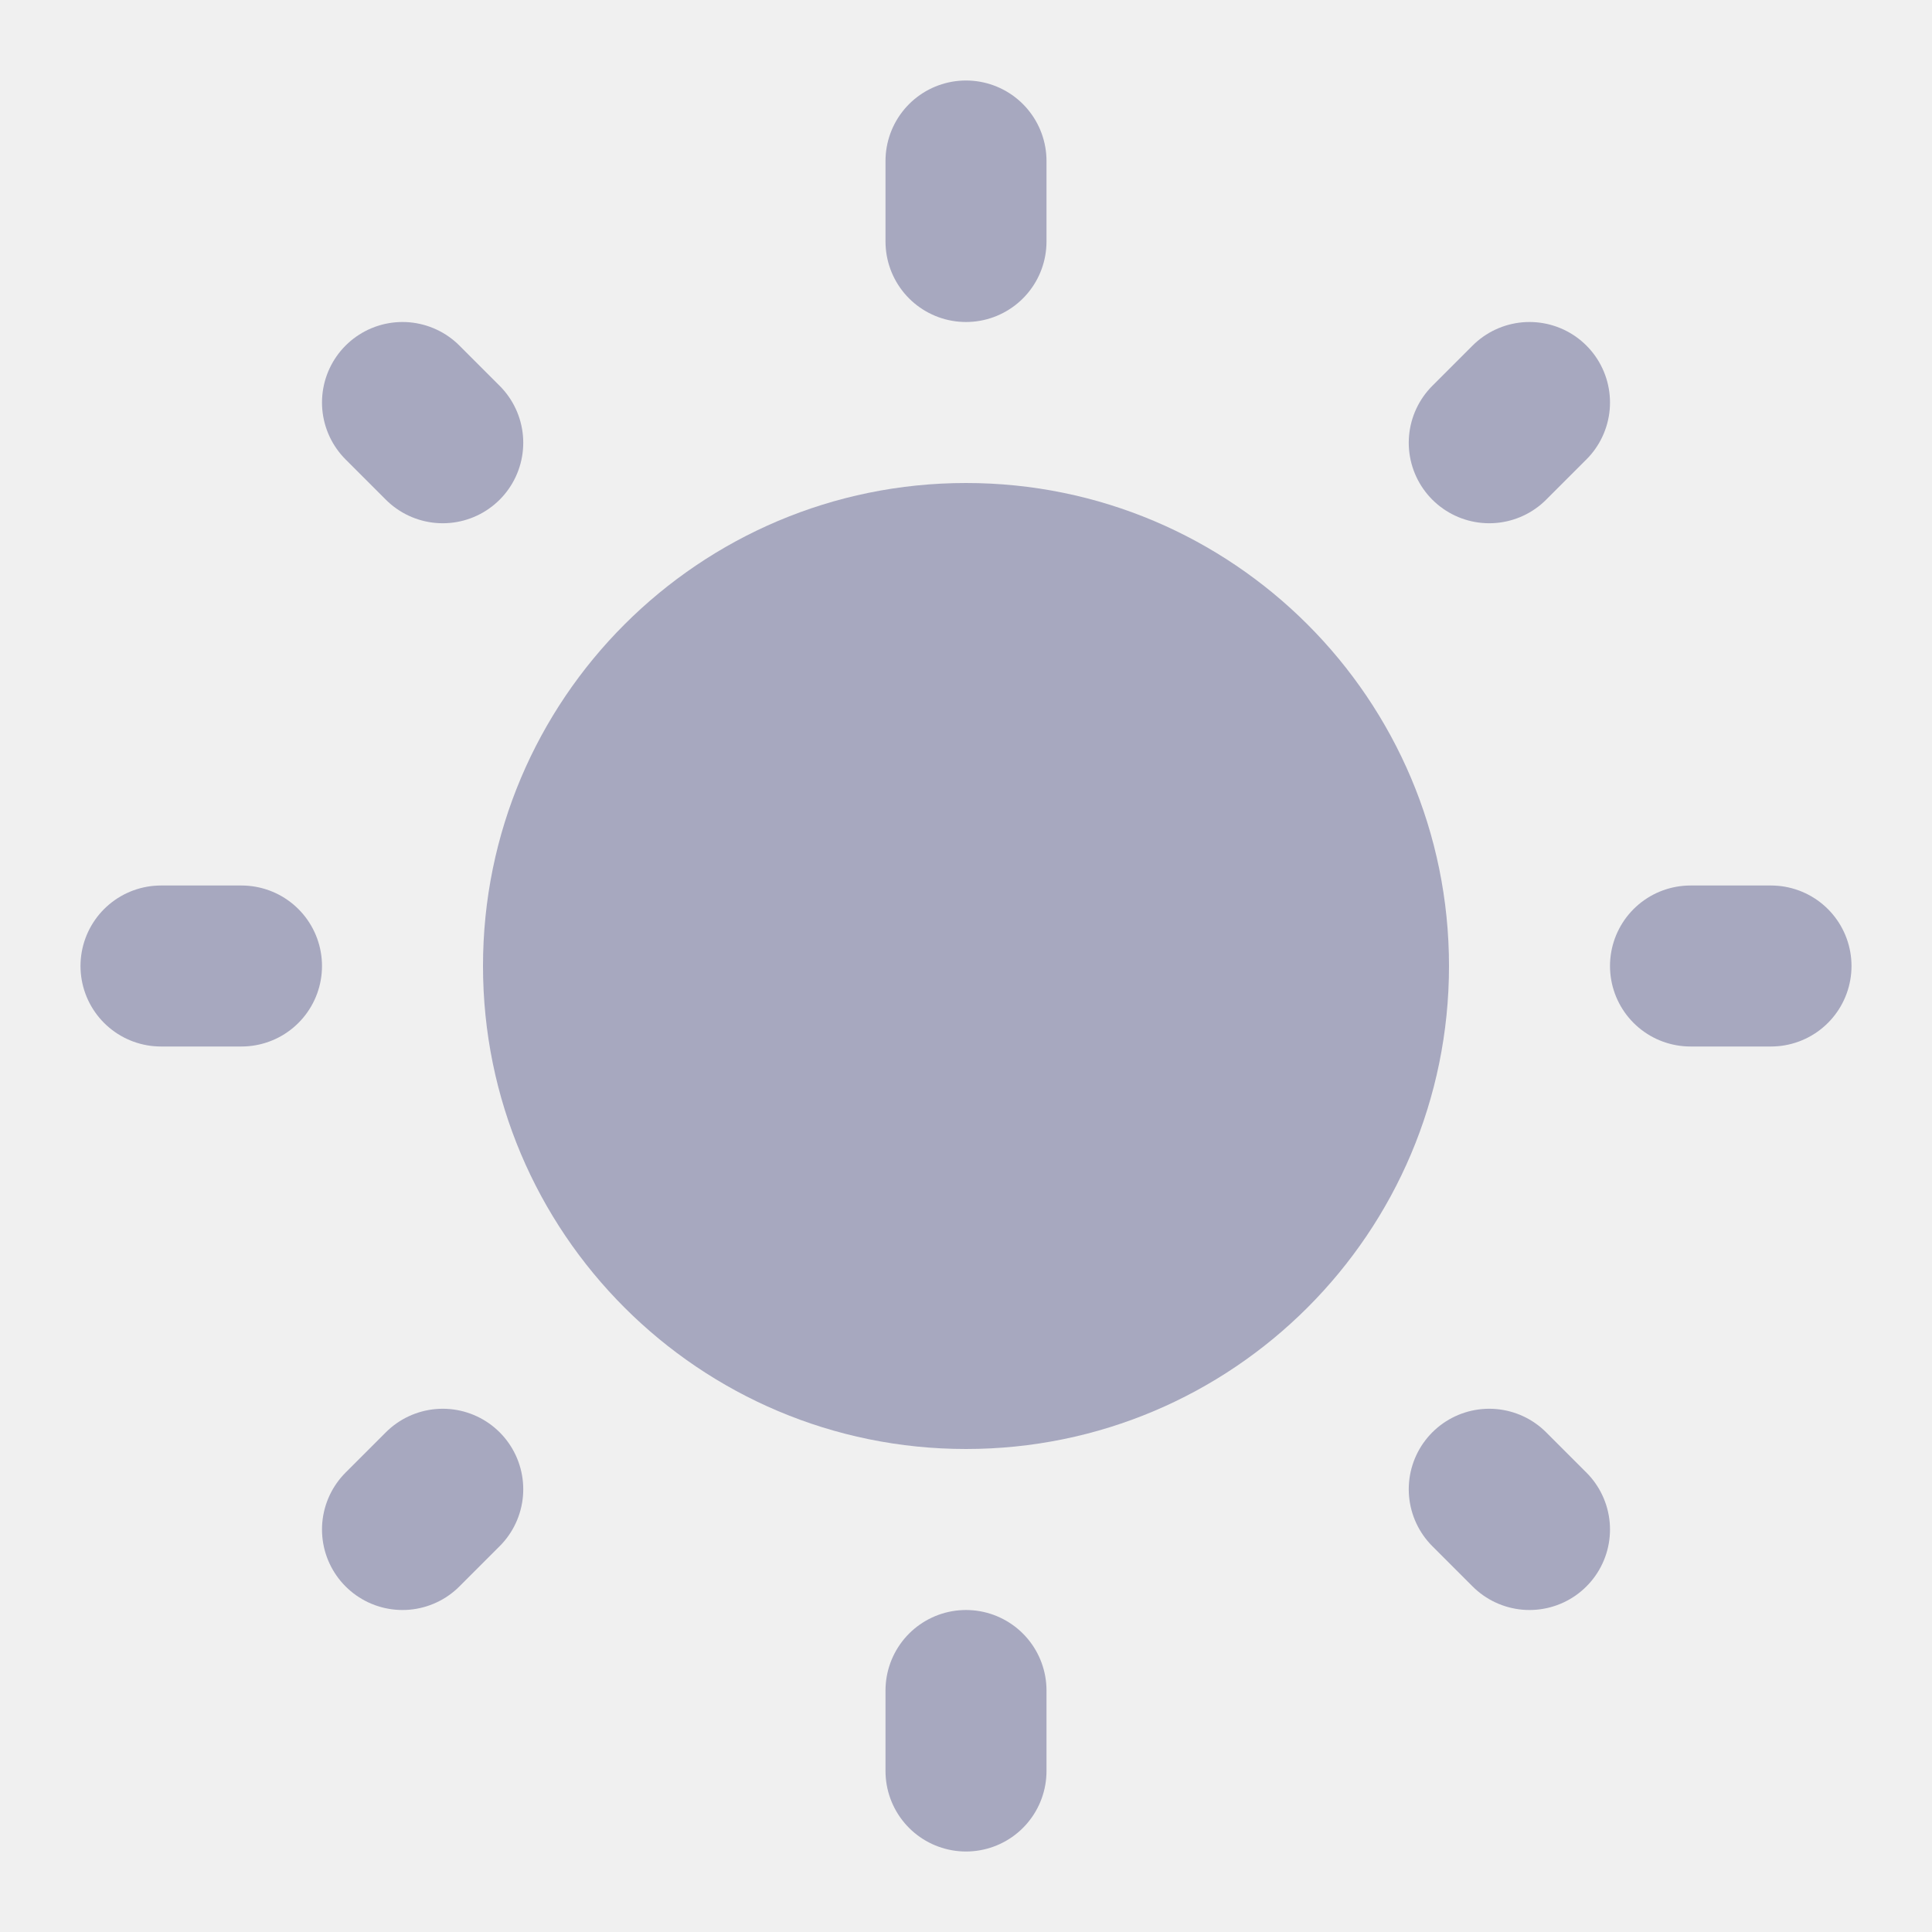
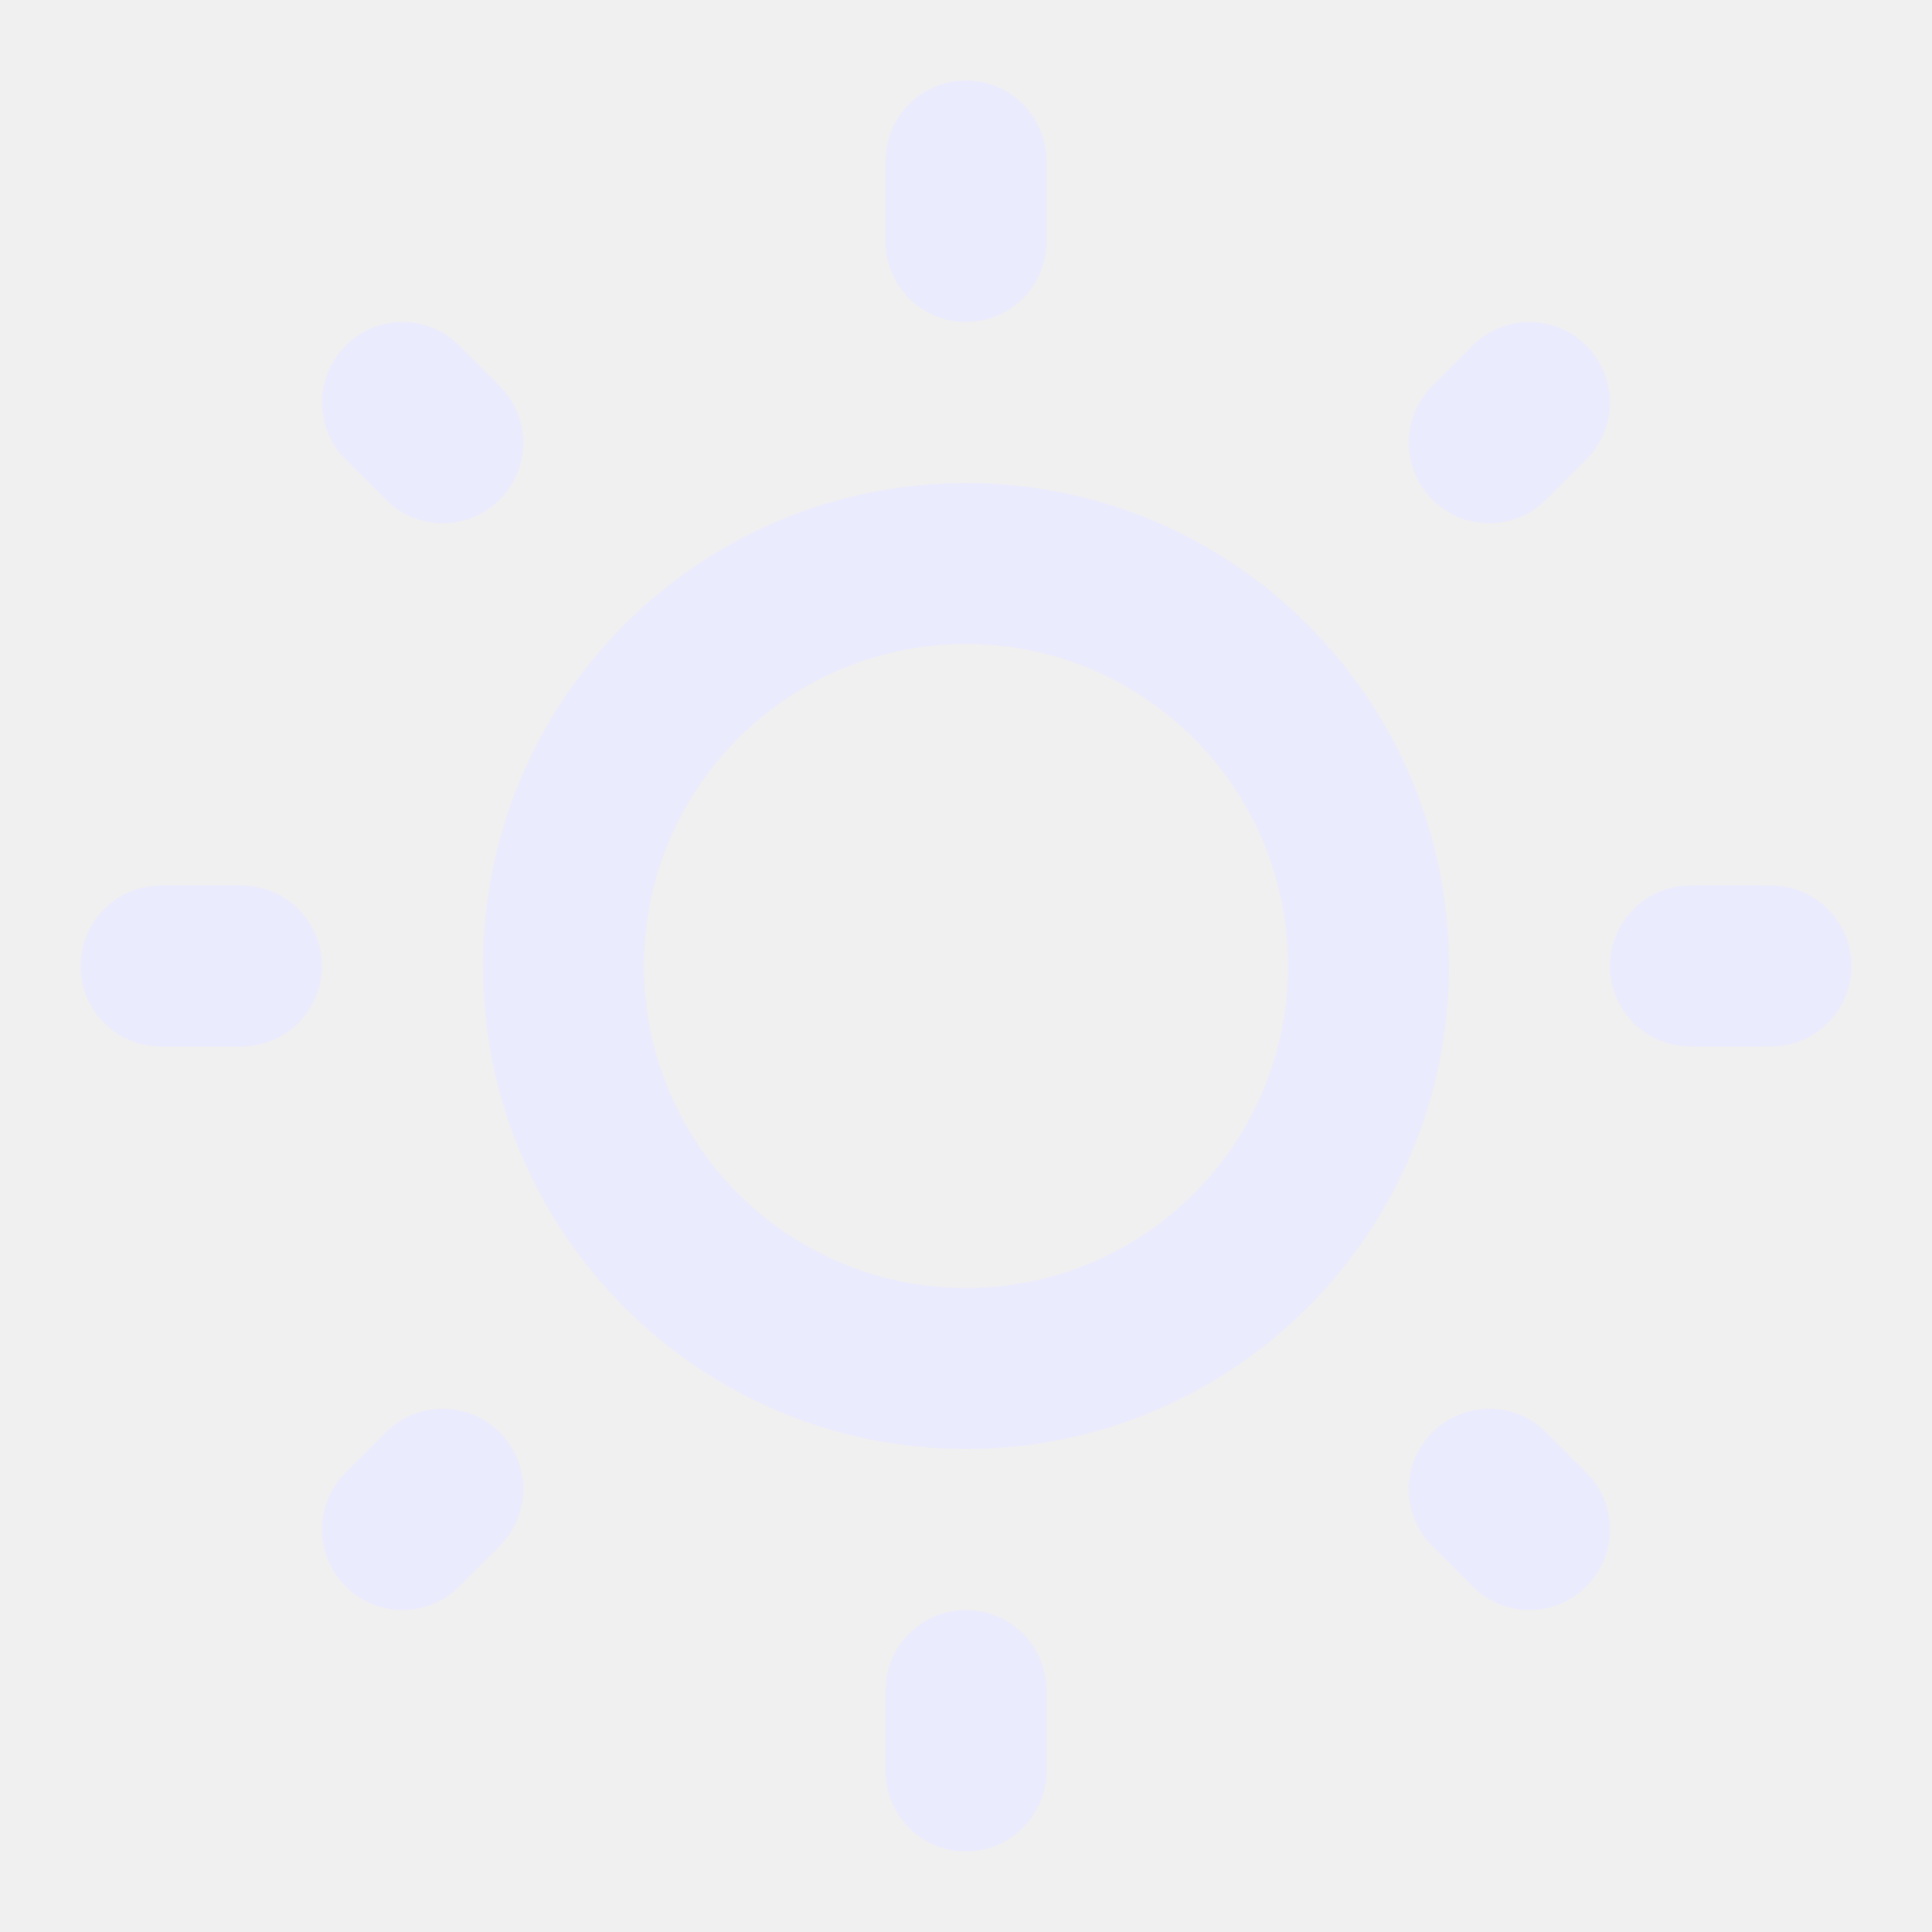
<svg xmlns="http://www.w3.org/2000/svg" width="24" height="24" viewBox="0 0 24 24">
-   <path fill-opacity="0" d="M15.22 6.03L17.75 4.09L14.56 4L13.5 1L12.44 4L9.25 4.09L11.78 6.03L10.87 9.09L13.5 7.28L16.13 9.09L15.22 6.03Z" fill="#a7a8bf">
+   <path fill-opacity="0" d="M15.22 6.03L17.75 4.09L14.56 4L13.5 1L12.44 4L9.25 4.09L11.78 6.03L10.87 9.09L13.5 7.28L16.13 9.09L15.22 6.03Z" fill="#eaeaffe6">
    <animate fill="freeze" attributeName="fill-opacity" begin="0.6s" dur="0.4s" values="0;1" />
  </path>
-   <path fill-opacity="0" d="M19.61 12.25L21.25 11L19.19 10.95L18.5 9L17.81 10.95L15.75 11L17.39 12.25L16.8 14.23L18.5 13.06L20.2 14.23L19.61 12.25Z" fill="#a7a8bf">
+   <path fill-opacity="0" d="M19.61 12.25L21.25 11L19.19 10.95L18.5 9L17.81 10.95L15.75 11L17.39 12.25L16.8 14.23L18.5 13.06L20.2 14.23L19.61 12.25Z" fill="#eaeaffe6">
    <animate fill="freeze" attributeName="fill-opacity" begin="1s" dur="0.4s" values="0;1" />
  </path>
-   <g fill="none" stroke="#a7a8bf" stroke-linecap="round" stroke-linejoin="round" stroke-width="2">
+   <g fill="none" stroke="#eaeaffe6" stroke-linecap="round" stroke-linejoin="round" stroke-width="2">
    <g>
      <path stroke-dasharray="2" stroke-dashoffset="4" d="M12 21v1M21 12h1M12 3v-1M3 12h-1">
        <animate fill="freeze" attributeName="stroke-dashoffset" dur="0.2s" values="4;2" />
      </path>
      <path stroke-dasharray="2" stroke-dashoffset="4" d="M18.5 18.5l0.5 0.5M18.5 5.5l0.5 -0.5M5.5 5.5l-0.5 -0.5M5.5 18.5l-0.5 0.5">
        <animate fill="freeze" attributeName="stroke-dashoffset" begin="0.2s" dur="0.2s" values="4;2" />
      </path>
      <set fill="freeze" attributeName="opacity" begin="0.5s" to="0" />
    </g>
-     <path fill="#a7a8bf" d="M7 6 C7 12.08 11.92 17 18 17 C18.53 17 19.05 16.96 19.56 16.89 C17.95 19.36 15.17 21 12 21 C7.03 21 3 16.97 3 12 C3 8.83 4.64 6.05 7.11 4.44 C7.04 4.95 7 5.47 7 6 Z" opacity="0">
+     <path d="M7 6 C7 12.08 11.92 17 18 17 C18.53 17 19.05 16.96 19.56 16.89 C17.95 19.36 15.17 21 12 21 C7.03 21 3 16.97 3 12 C3 8.83 4.64 6.05 7.11 4.44 C7.04 4.95 7 5.47 7 6 Z" opacity="0">
      <set fill="freeze" attributeName="opacity" begin="0.5s" to="1" />
    </path>
  </g>
-   <mask id="lineMdSunnyFilledLoopToMoonFilledTransition0">
+   <mask id="lineMdSunnyOutlineToMoonTransition0">
    <circle cx="12" cy="12" r="12" fill="#fff" />
+     <circle cx="12" cy="12" r="4">
+       <animate fill="freeze" attributeName="r" begin="0.1s" dur="0.4s" values="4;8" />
+     </circle>
    <circle cx="22" cy="2" r="3" fill="#fff">
      <animate fill="freeze" attributeName="cx" begin="0.1s" dur="0.4s" values="22;18" />
      <animate fill="freeze" attributeName="cy" begin="0.1s" dur="0.4s" values="2;6" />
      <animate fill="freeze" attributeName="r" begin="0.1s" dur="0.4s" values="3;12" />
    </circle>
    <circle cx="22" cy="2" r="1">
      <animate fill="freeze" attributeName="cx" begin="0.1s" dur="0.4s" values="22;18" />
      <animate fill="freeze" attributeName="cy" begin="0.1s" dur="0.4s" values="2;6" />
      <animate fill="freeze" attributeName="r" begin="0.1s" dur="0.4s" values="1;10" />
    </circle>
  </mask>
-   <circle cx="12" cy="12" r="6" mask="url(#lineMdSunnyFilledLoopToMoonFilledTransition0)" fill="#a7a8bf">
+   <circle cx="12" cy="12" r="6" mask="url(#lineMdSunnyOutlineToMoonTransition0)" fill="#eaeaffe6">
    <animate fill="freeze" attributeName="r" begin="0.1s" dur="0.4s" values="6;10" />
    <set fill="freeze" attributeName="opacity" begin="0.5s" to="0" />
  </circle>
</svg>
